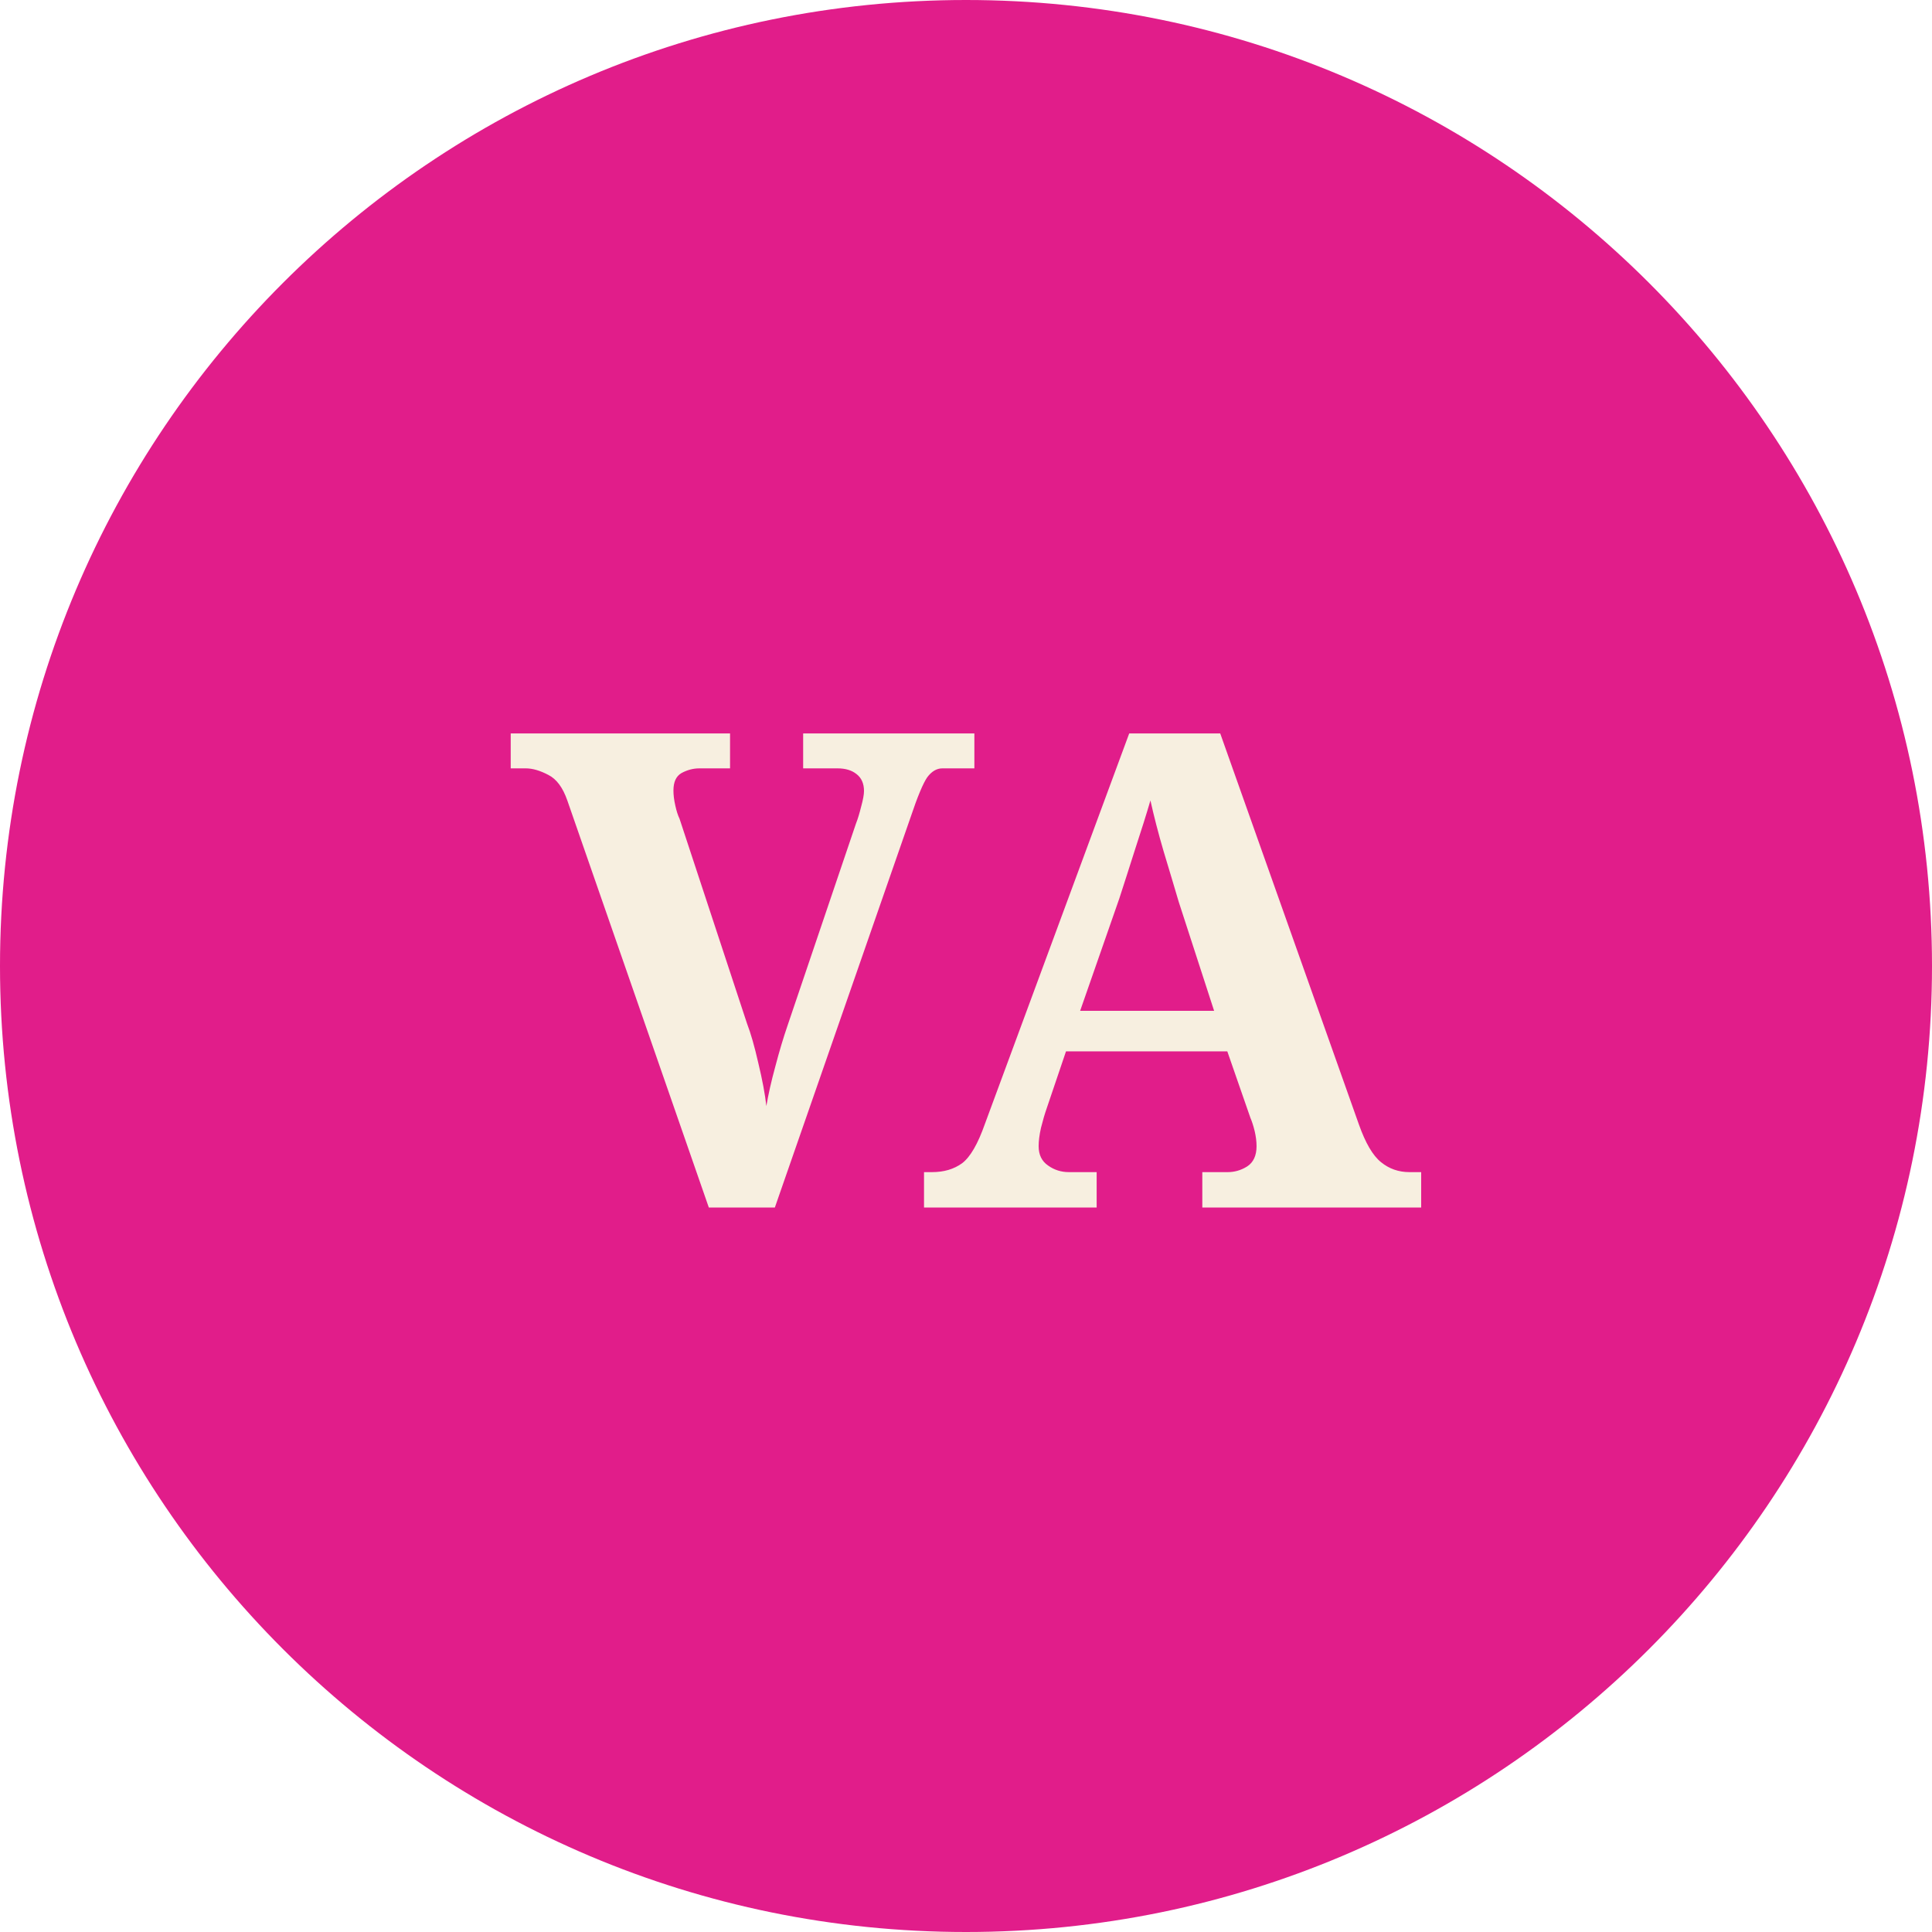
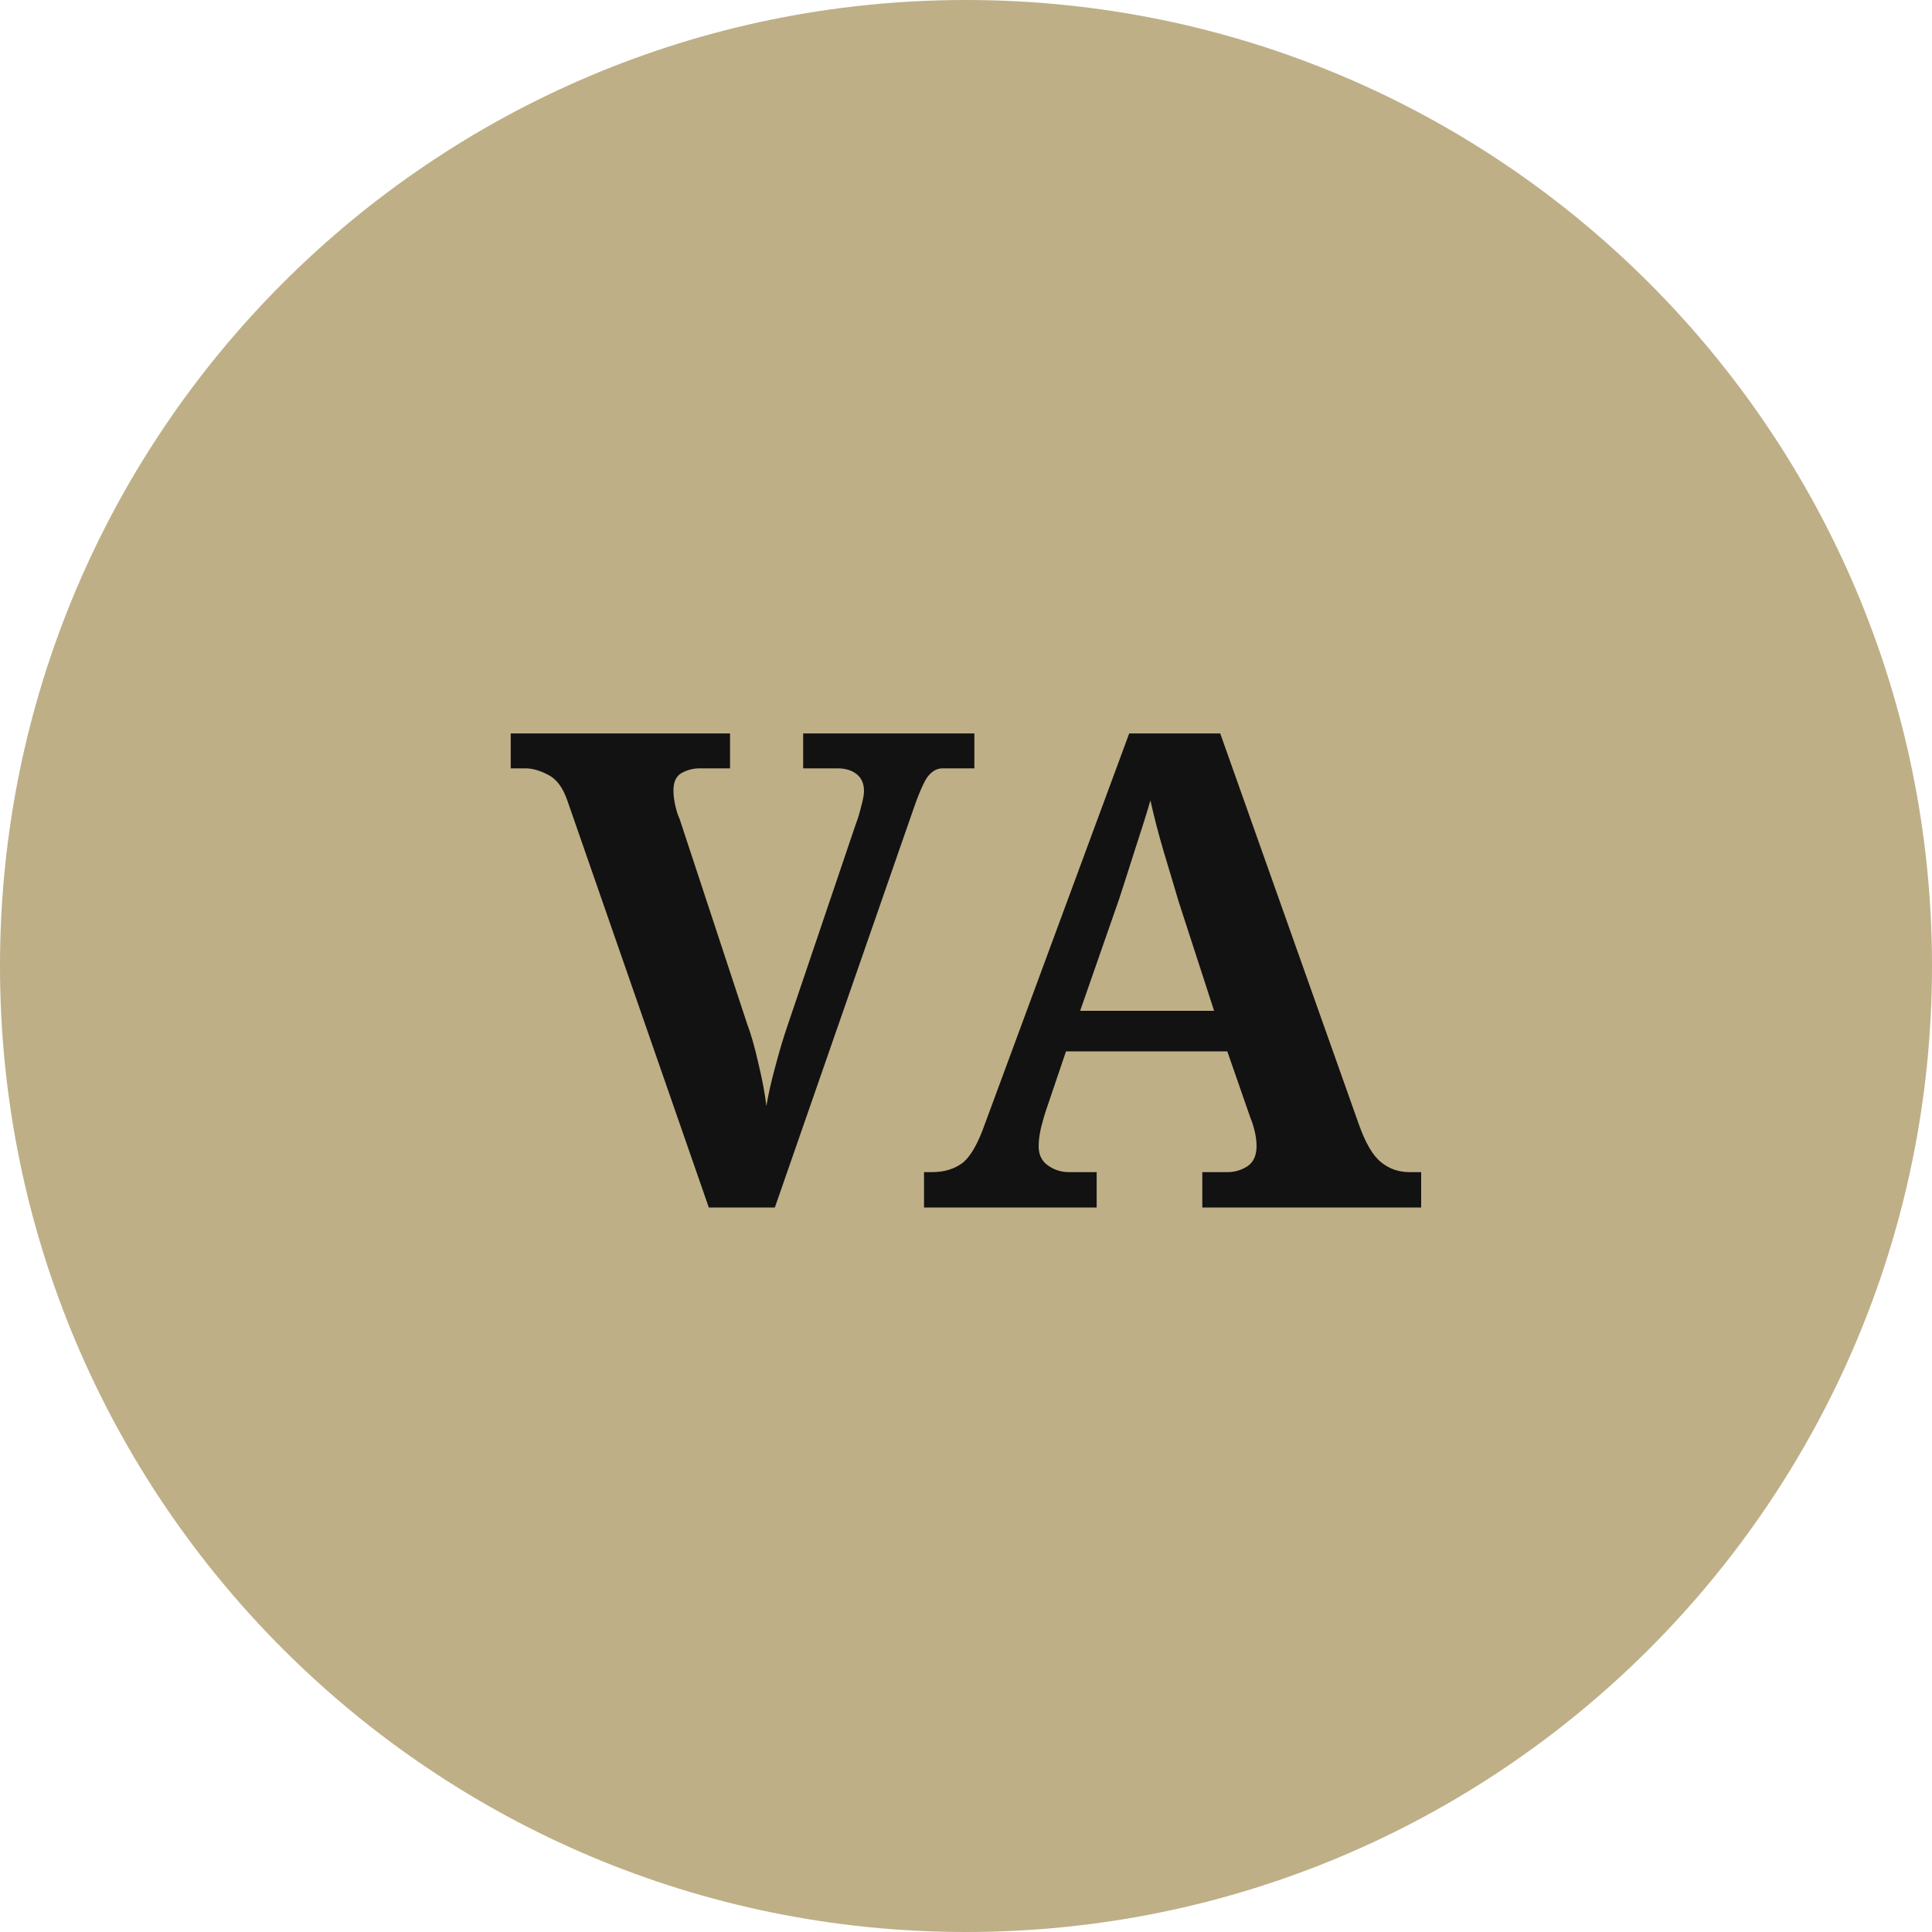
<svg xmlns="http://www.w3.org/2000/svg" viewBox="0 0 64 64" role="img" aria-label="ValleCaro">
-   <rect width="64" height="64" rx="32" fill="#E11D8A" />
-   <text x="32" y="40" text-anchor="middle" font-family="Georgia, serif" font-size="22" font-weight="700" fill="#f7efe0">VA</text>
+   <rect width="64" height="64" rx="32" fill="#BEAF87" />
+   <text x="32" y="40" text-anchor="middle" font-family="Georgia, serif" font-size="22" font-weight="700" fill="#121212">VA</text>
</svg>
